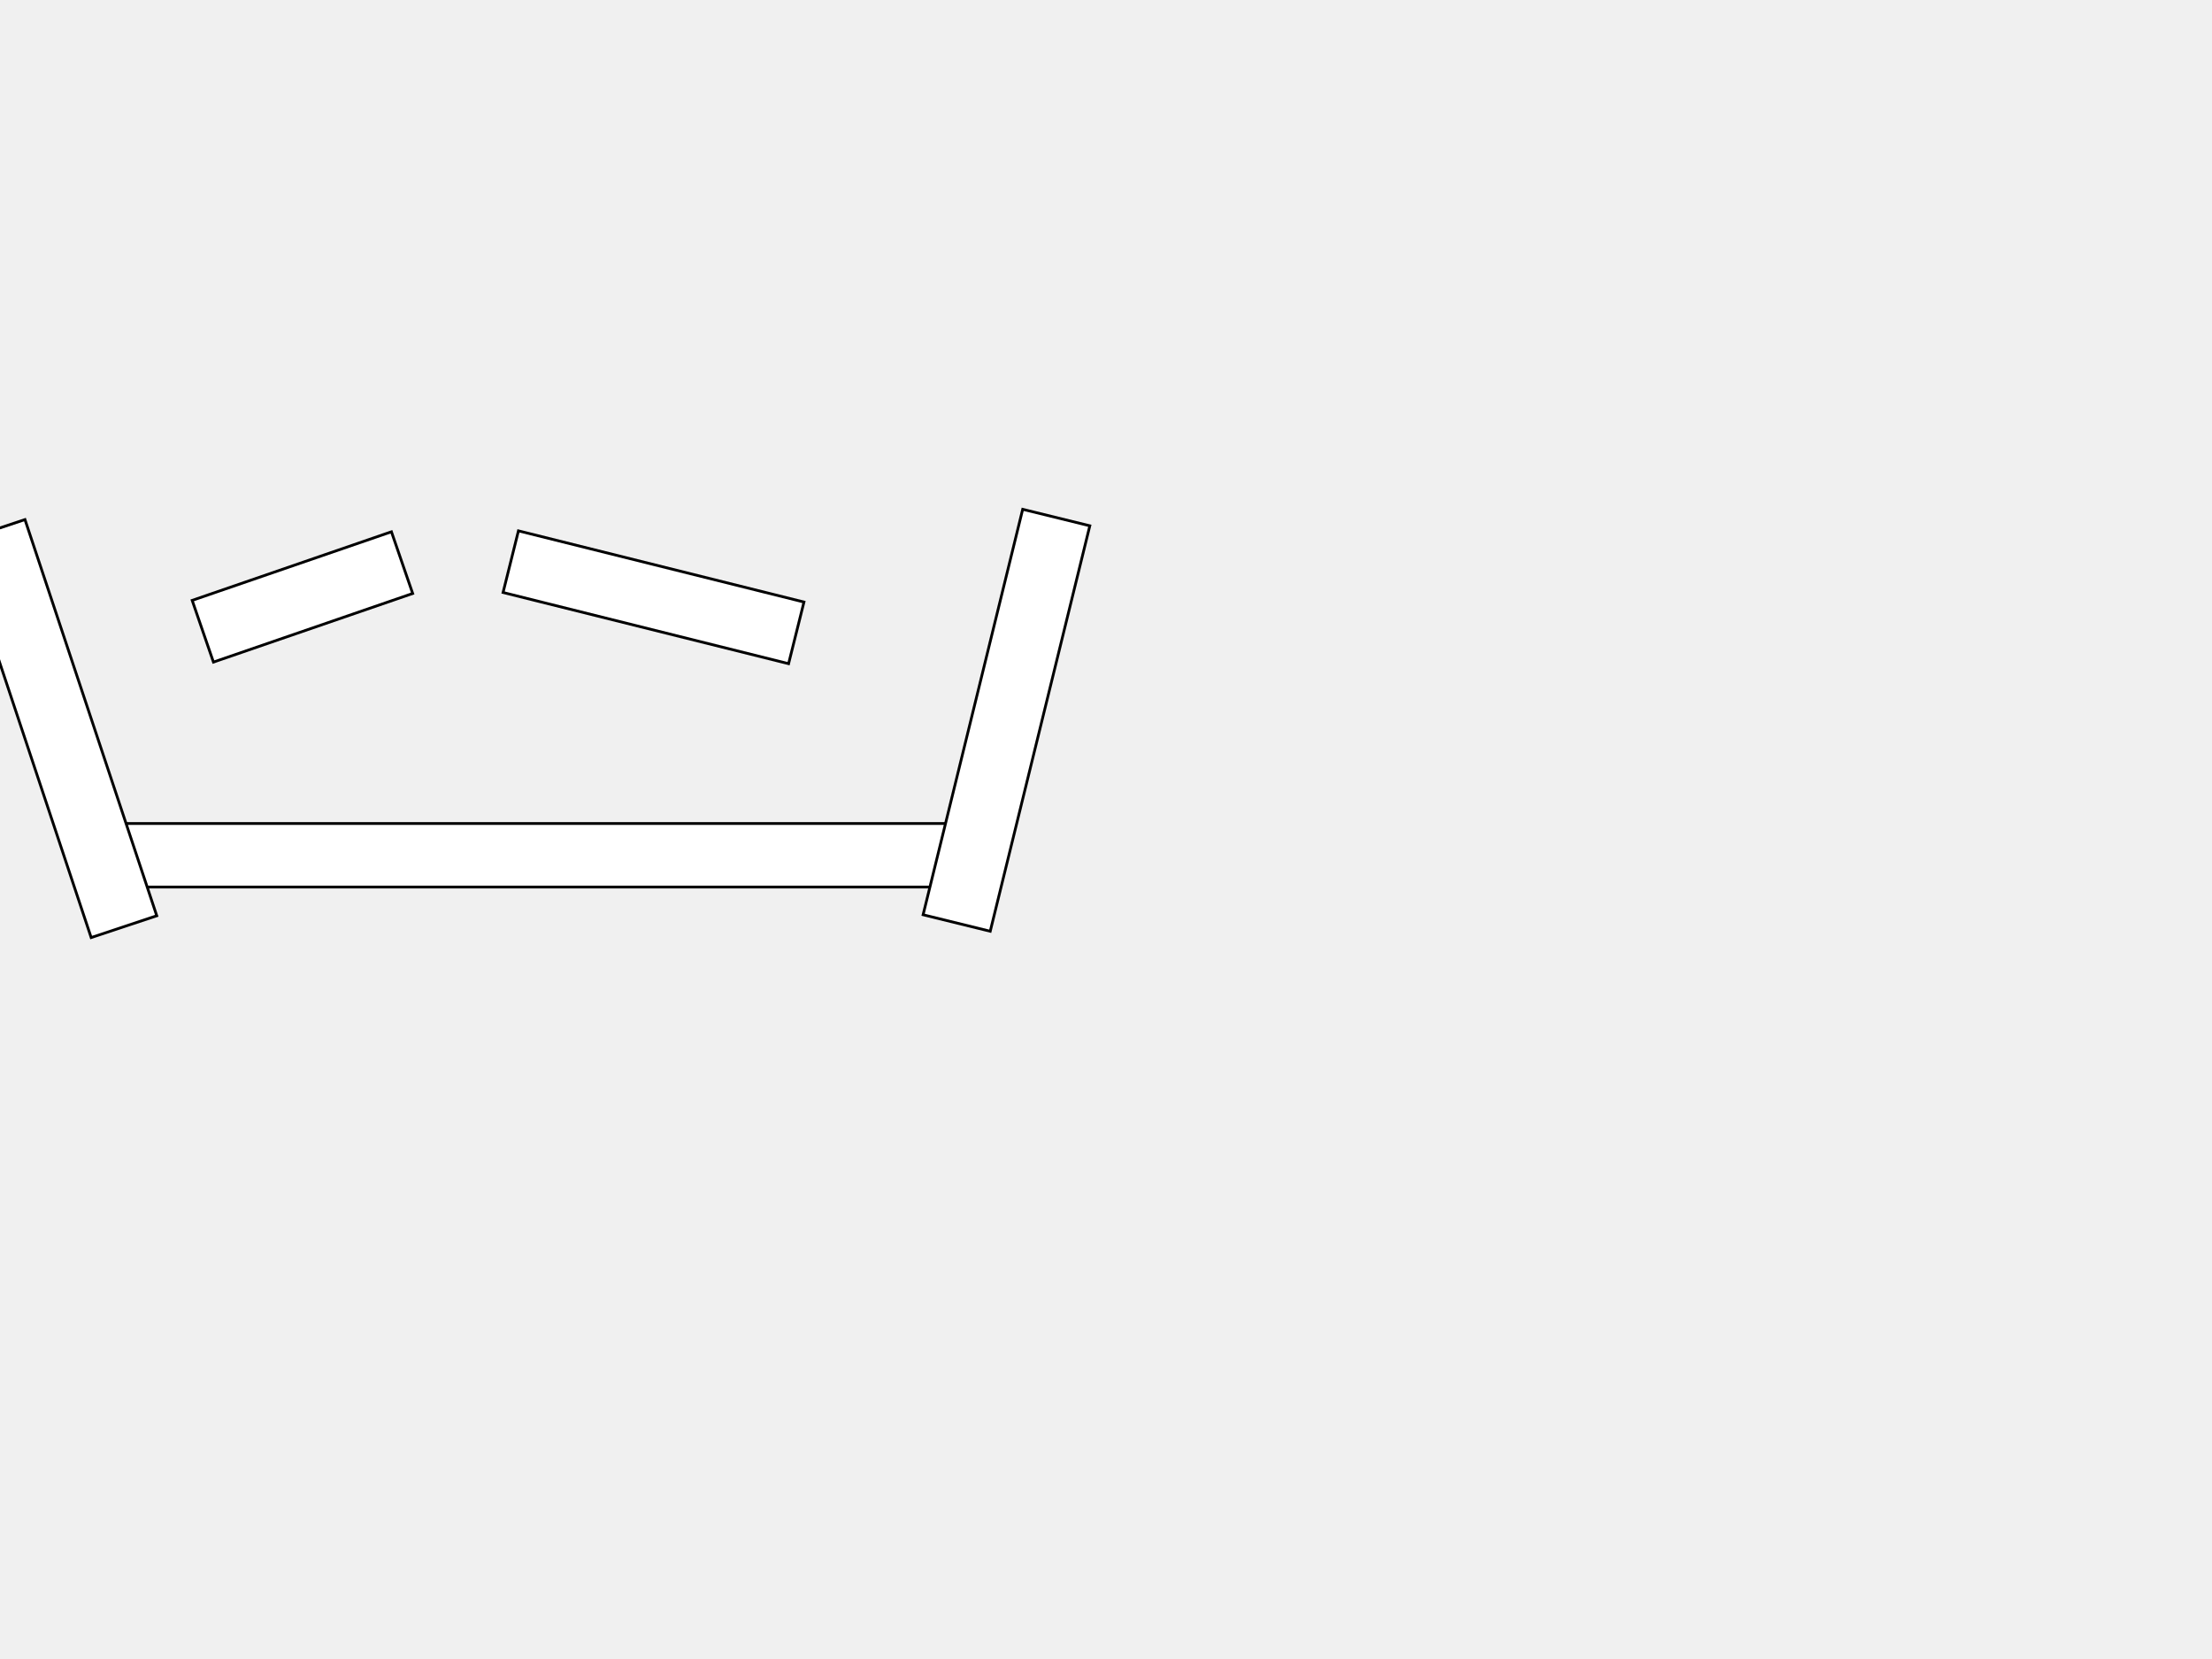
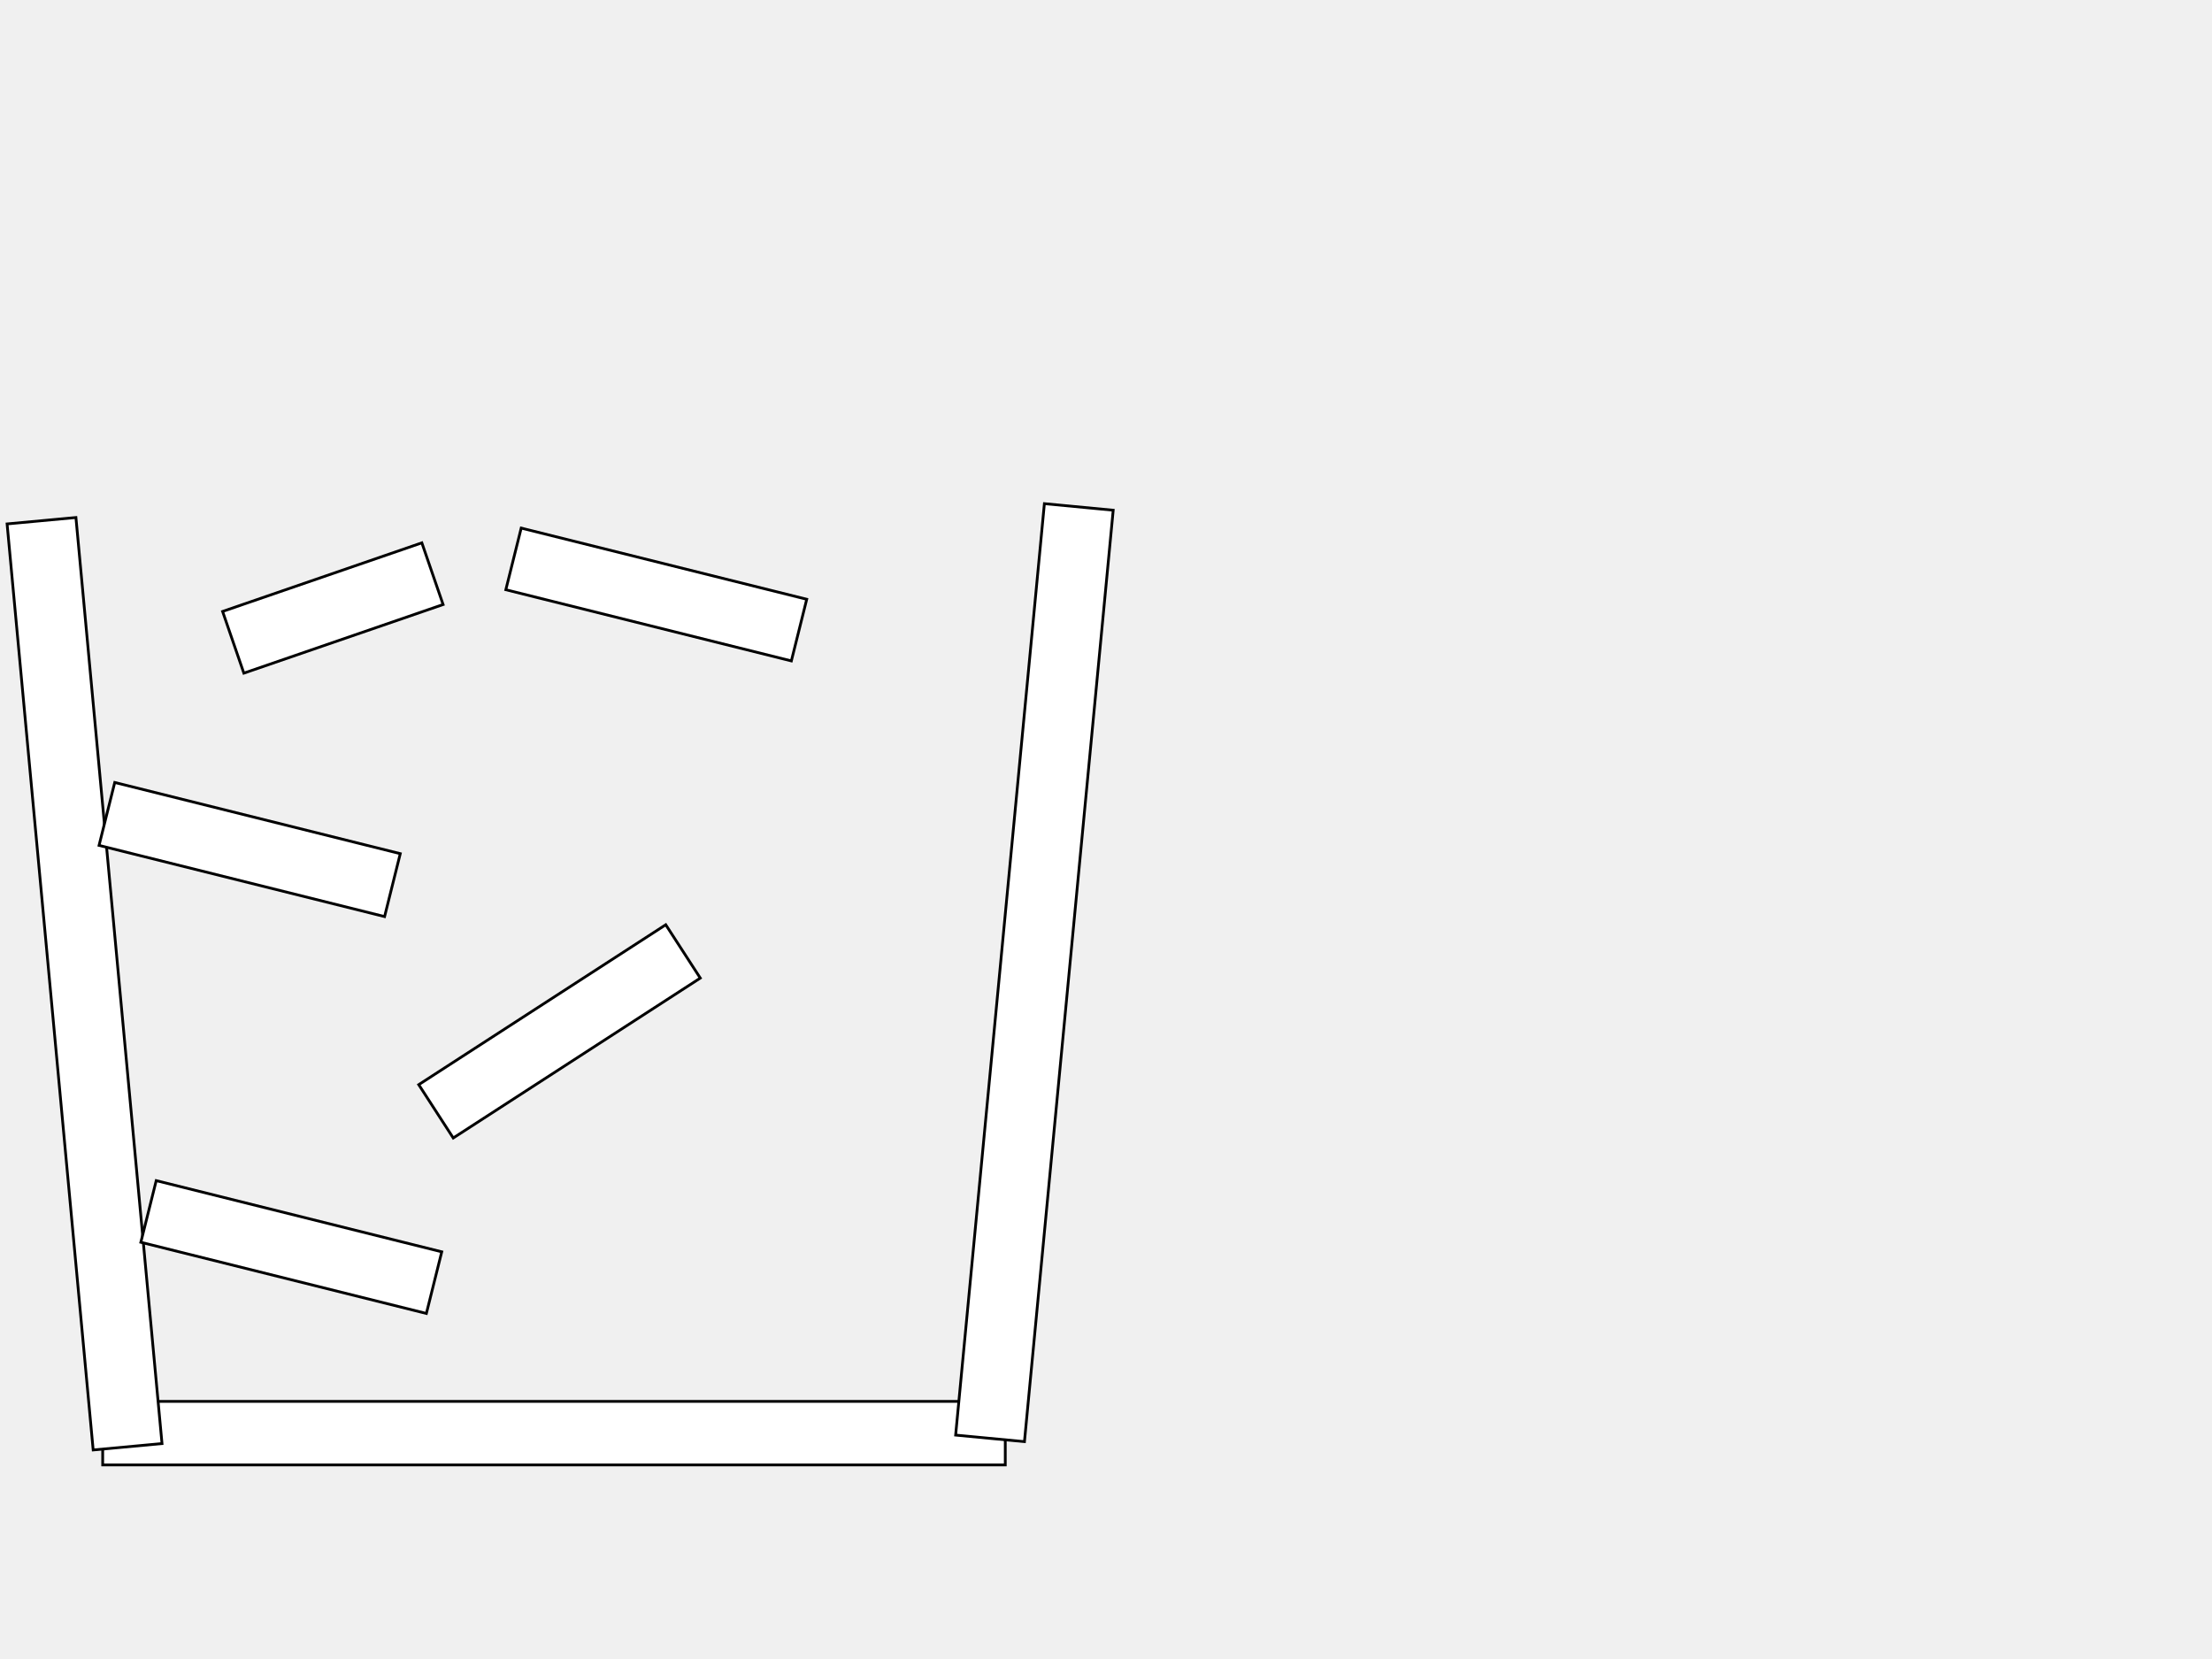
<svg xmlns="http://www.w3.org/2000/svg" width="800" height="600">
  <g>
-     <rect transform="rotate(-19 109.38 215.89)" stroke="#000" id="svg_1" height="23.605" width="76.213" y="204.087" x="71.273" fill="#fff" />
-     <rect transform="rotate(14 236.352 216.009)" stroke="#000" id="svg_2" height="22.979" width="106.426" y="204.519" x="183.139" fill="#fff" />
-     <rect id="svg_3" height="22.979" width="326.434" y="297.832" x="31.137" fill="#fff" stroke="#000" />
-     <rect fill="#fff" stroke="#000" x="351.5" y="185" width="25" height="151" id="svg_4" transform="rotate(13.7995 364 260.5)" />
-     <rect fill="#fff" stroke="#000" x="8.5" y="188" width="25" height="151" id="svg_5" transform="rotate(-18.4007 21 263.5)" />
+     <rect transform="rotate(-19 120.38 219.89)" stroke="#000" id="svg_1" height="23.605" width="76.213" y="208.087" x="82.273" fill="#fff" />
+     <rect transform="rotate(14 237.352 215.009)" stroke="#000" id="svg_2" height="22.979" width="106.426" y="203.519" x="184.139" fill="#fff" />
+     <rect id="svg_3" height="22.979" width="326.434" y="506.832" x="37.137" fill="#fff" stroke="#000" />
+     <rect transform="rotate(5.44323 374.112 351.772)" stroke="#000" fill="#fff" x="361.612" y="182.577" width="25" height="338.39" id="svg_4" />
+     <rect transform="rotate(-5.31127 30.5791 355.783)" stroke="#000" fill="#fff" x="18.079" y="187.602" width="25" height="336.362" id="svg_5" />
+     <rect transform="rotate(14 90.2938 307.241)" stroke="#000" id="svg_6" height="23.457" width="106.426" y="295.512" x="37.081" fill="#fff" />
+     <rect transform="rotate(-32.9152 202.352 373.009)" stroke="#000" id="svg_7" height="22.979" width="106.426" y="361.519" x="149.139" fill="#fff" />
+     <rect transform="rotate(14 105.352 451.009)" stroke="#000" id="svg_8" height="22.979" width="106.426" y="439.519" x="52.139" fill="#fff" />
  </g>
</svg>
